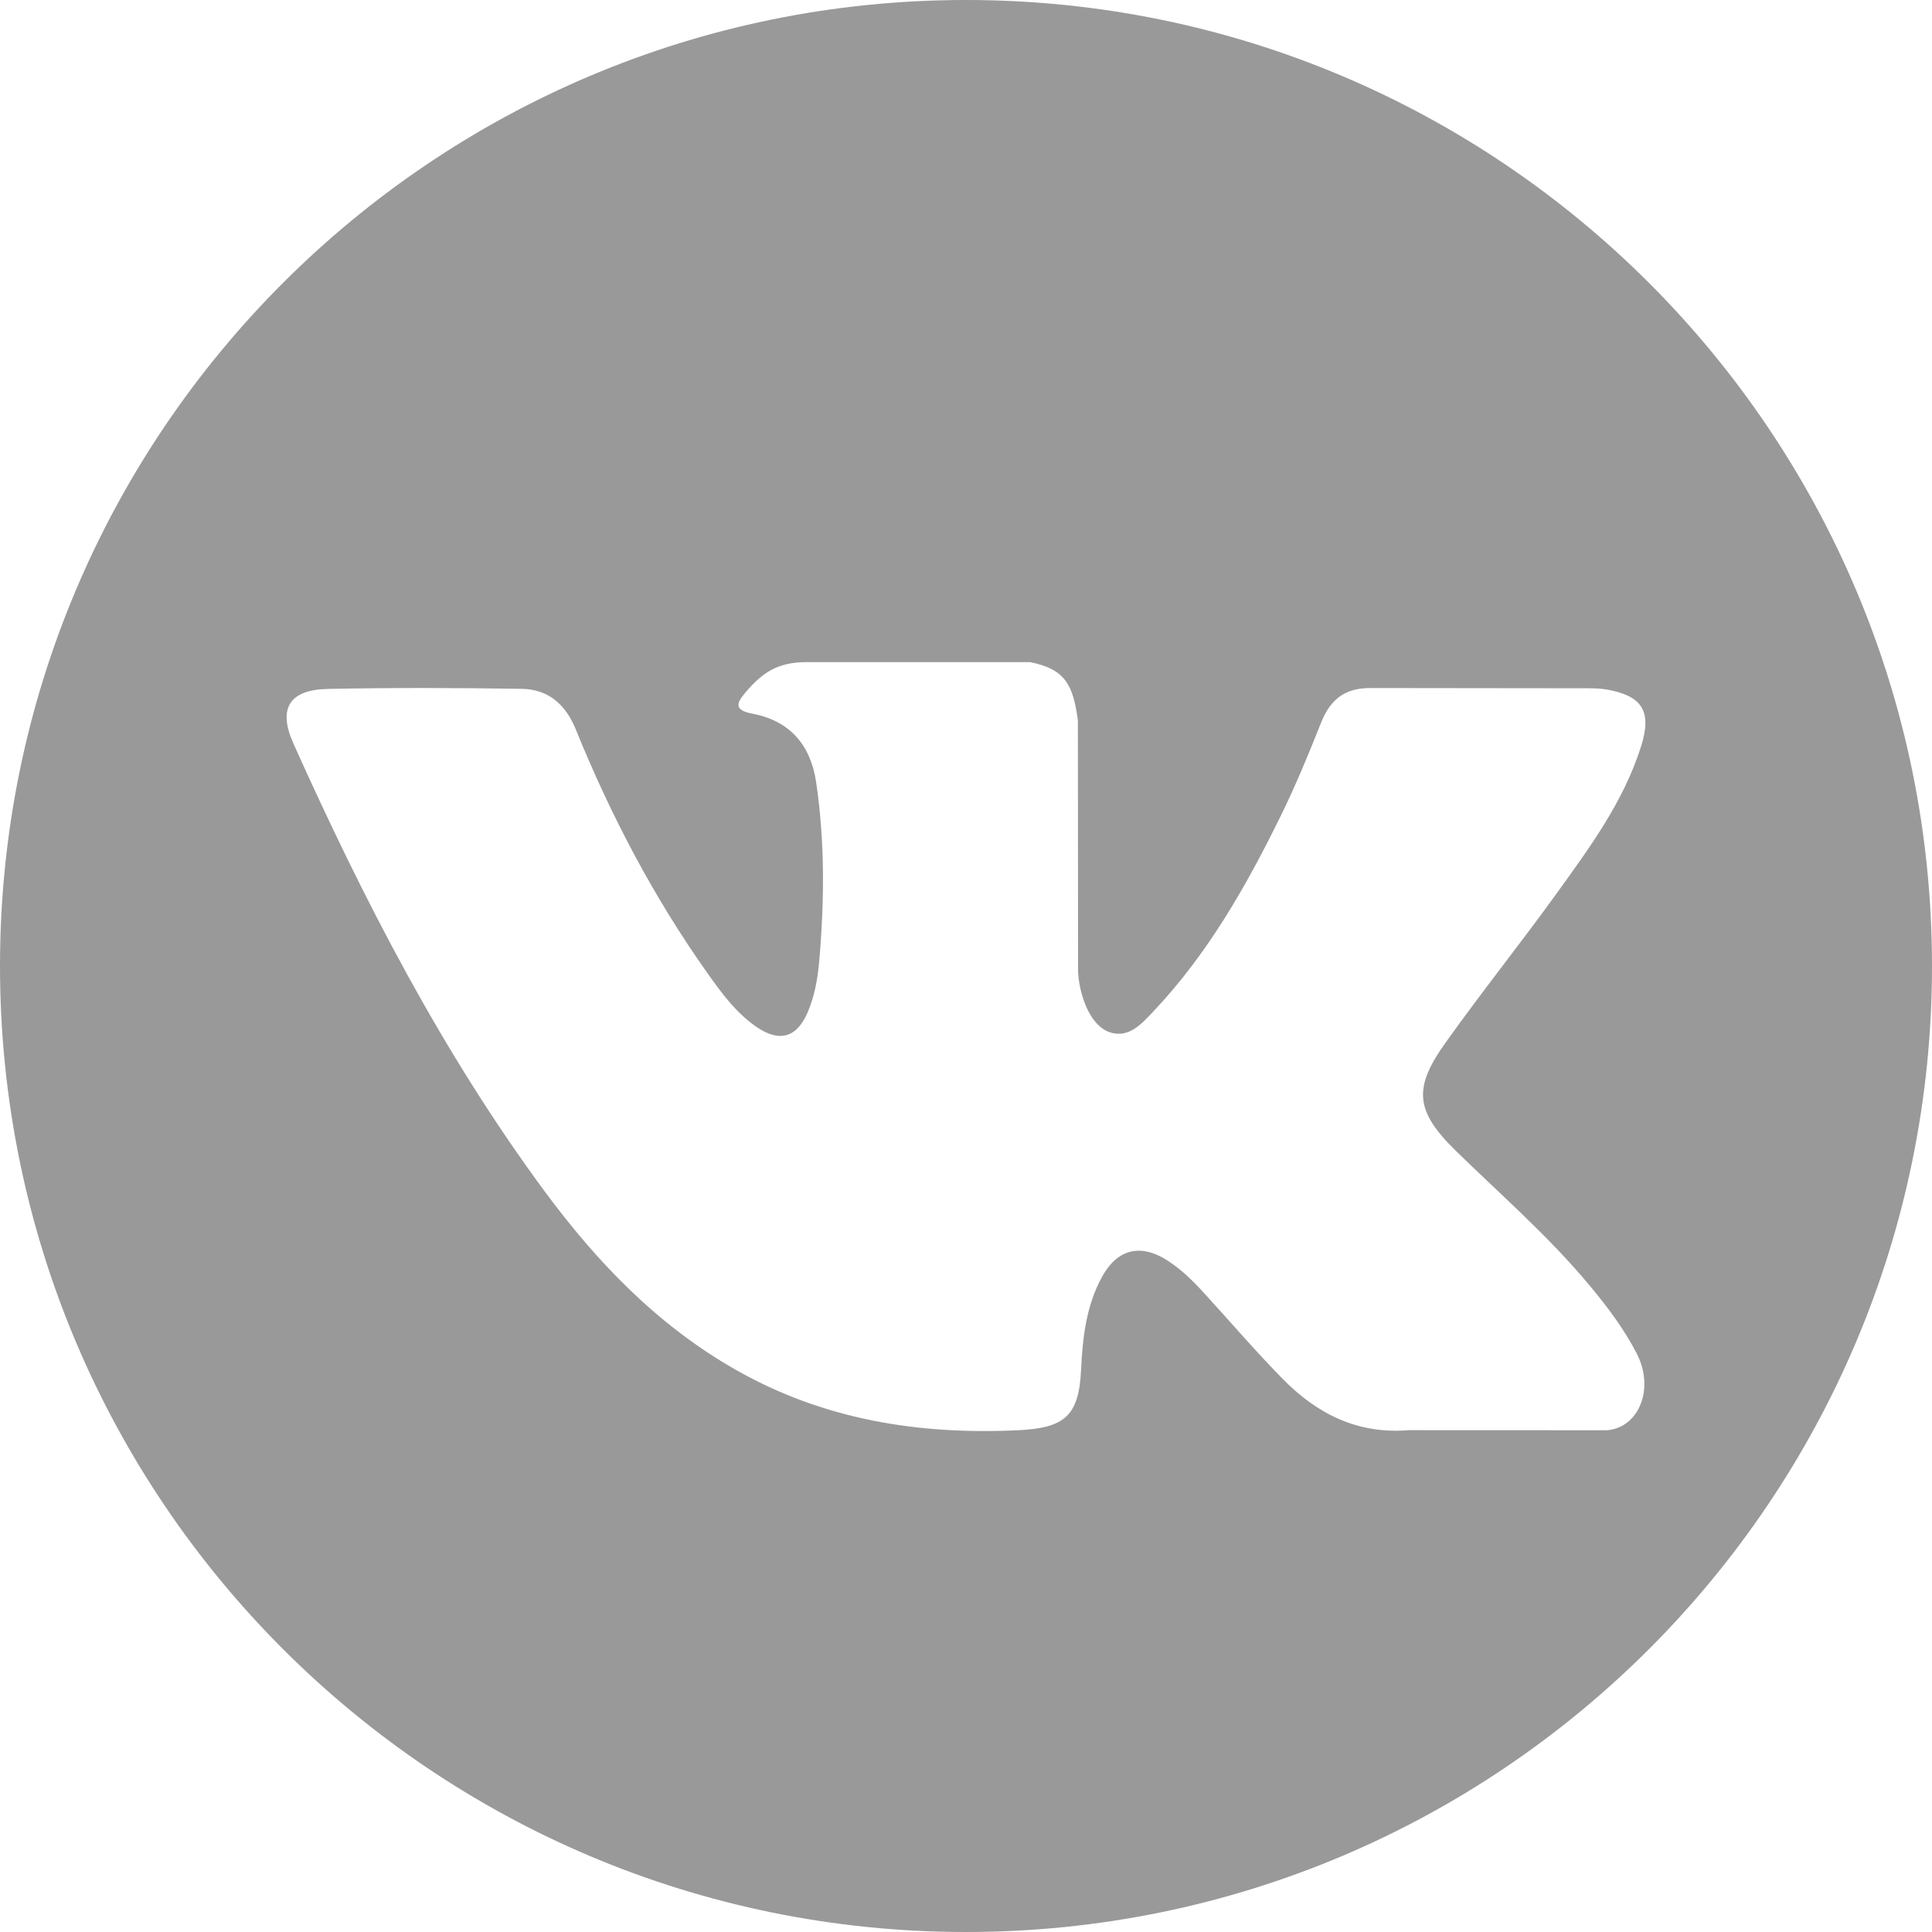
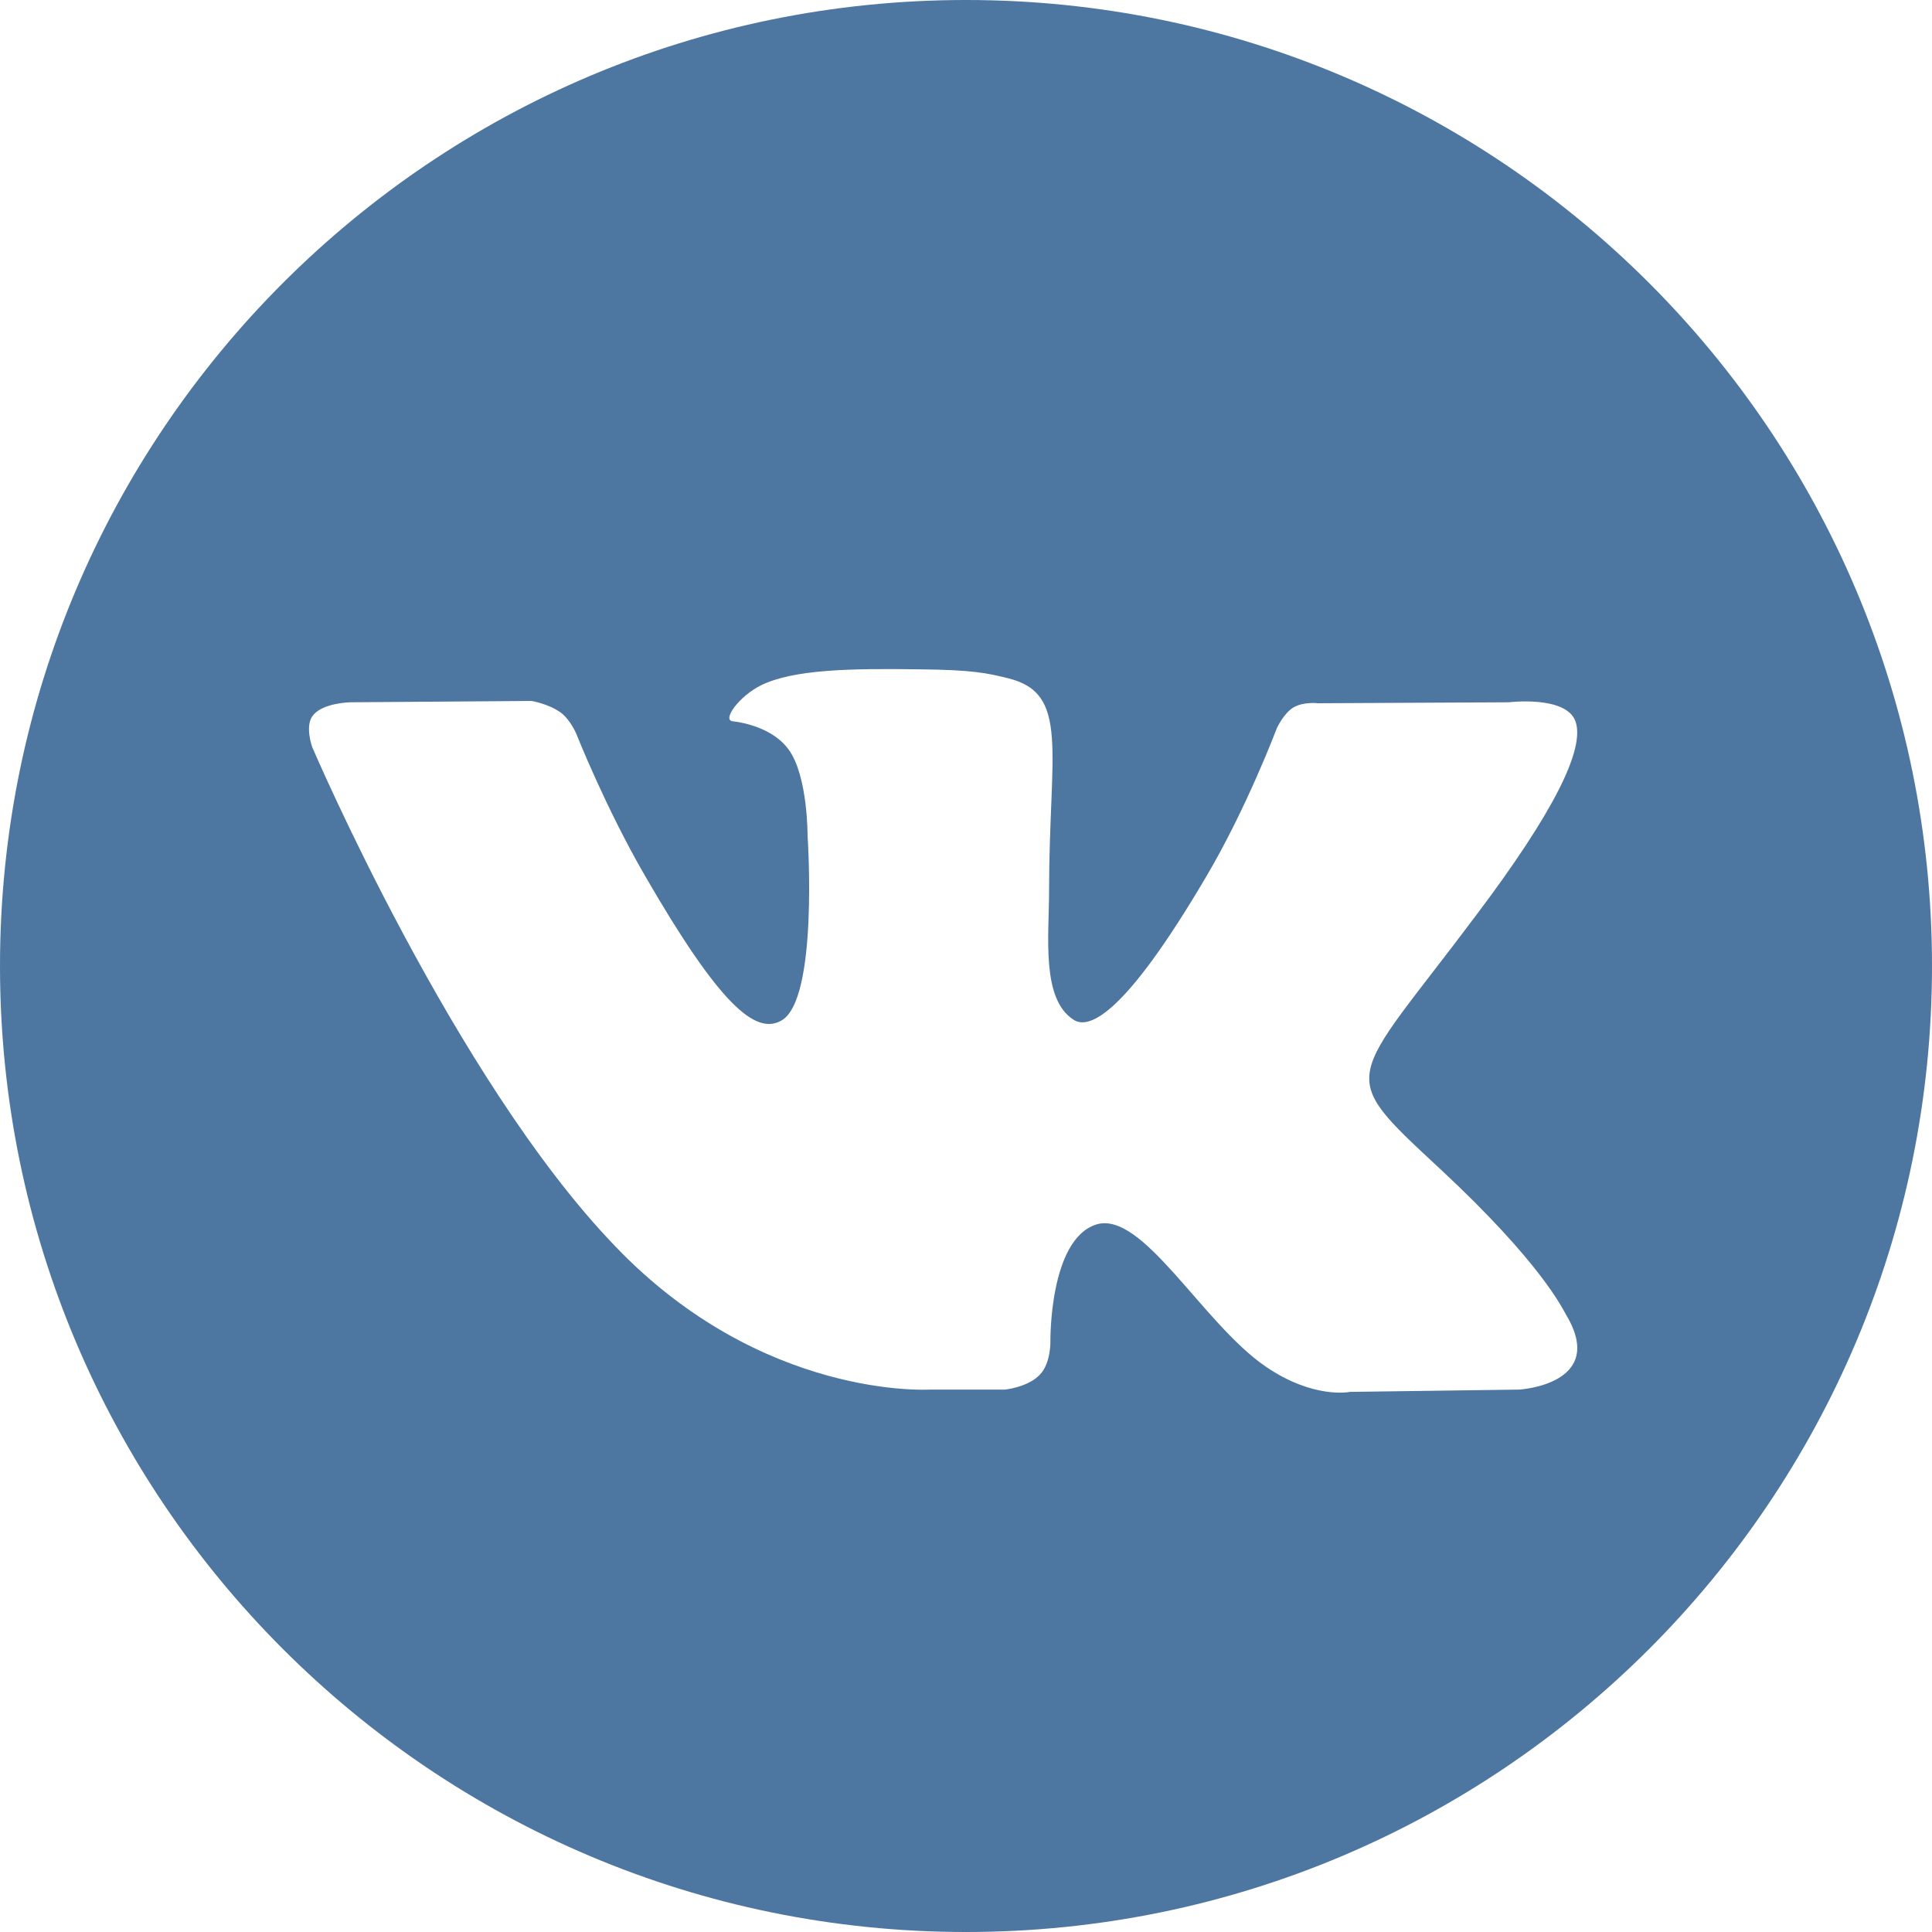
- <svg xmlns="http://www.w3.org/2000/svg" width="24" height="24" viewBox="0 0 24 24" fill="none">
-   <path d="M12 0C5.373 0 0 5.373 0 12C0 18.627 5.373 24 12 24C18.627 24 24 18.627 24 12C24 5.373 18.627 0 12 0ZM18.087 14.298C18.646 14.844 19.238 15.358 19.74 15.961C19.963 16.228 20.172 16.503 20.332 16.814C20.56 17.256 20.354 17.741 19.958 17.767L17.5 17.766C16.865 17.819 16.36 17.563 15.934 17.129C15.594 16.783 15.278 16.413 14.95 16.055C14.817 15.909 14.676 15.771 14.508 15.662C14.173 15.444 13.882 15.511 13.69 15.861C13.494 16.217 13.449 16.612 13.43 17.008C13.404 17.588 13.229 17.739 12.647 17.767C11.404 17.825 10.225 17.636 9.129 17.01C8.162 16.457 7.414 15.677 6.762 14.794C5.492 13.072 4.519 11.183 3.646 9.239C3.449 8.801 3.593 8.567 4.076 8.558C4.878 8.542 5.68 8.544 6.483 8.557C6.809 8.562 7.025 8.749 7.151 9.057C7.584 10.124 8.116 11.139 8.782 12.08C8.96 12.331 9.141 12.581 9.399 12.758C9.684 12.953 9.901 12.889 10.035 12.571C10.121 12.369 10.158 12.153 10.177 11.936C10.241 11.194 10.248 10.453 10.138 9.714C10.069 9.252 9.809 8.953 9.348 8.866C9.113 8.821 9.148 8.735 9.262 8.6C9.46 8.369 9.646 8.225 10.017 8.225L12.794 8.225C13.232 8.311 13.33 8.507 13.39 8.948L13.392 12.035C13.387 12.206 13.478 12.711 13.784 12.823C14.03 12.904 14.192 12.707 14.339 12.552C15.005 11.845 15.479 11.011 15.904 10.147C16.092 9.766 16.254 9.372 16.411 8.977C16.528 8.685 16.709 8.542 17.039 8.547L19.714 8.55C19.792 8.55 19.872 8.551 19.951 8.564C20.401 8.641 20.525 8.835 20.385 9.275C20.166 9.966 19.739 10.541 19.323 11.118C18.876 11.736 18.399 12.332 17.957 12.953C17.55 13.52 17.582 13.805 18.087 14.298Z" fill="#999999" />
+ <svg xmlns="http://www.w3.org/2000/svg" width="16pt" height="16pt" viewBox="0 0 16 16" version="1.1">
+   <g id="surface1">
+     <path style=" stroke:none;fill-rule:nonzero;fill:rgb(30.196%,46.275%,63.137%);fill-opacity:1;" d="M 16 8 C 16 12.418 12.418 16 8 16 C 3.582 16 0 12.418 0 8 C 0 3.582 3.582 0 8 0 C 12.418 0 16 3.582 16 8 Z M 16 8 " />
+     <path style=" stroke:none;fill-rule:evenodd;fill:rgb(100%,100%,100%);fill-opacity:1;" d="M 7.699 11.508 L 8.324 11.508 C 8.324 11.508 8.516 11.488 8.613 11.383 C 8.703 11.289 8.699 11.109 8.699 11.109 C 8.699 11.109 8.688 10.266 9.078 10.141 C 9.461 10.02 9.957 10.957 10.48 11.316 C 10.879 11.59 11.18 11.527 11.18 11.527 L 12.582 11.508 C 12.582 11.508 13.316 11.465 12.969 10.887 C 12.941 10.84 12.766 10.461 11.926 9.68 C 11.047 8.863 11.164 8.996 12.223 7.582 C 12.871 6.723 13.129 6.199 13.047 5.973 C 12.969 5.758 12.496 5.816 12.496 5.816 L 10.914 5.824 C 10.914 5.824 10.797 5.809 10.711 5.859 C 10.629 5.91 10.574 6.031 10.574 6.031 C 10.574 6.031 10.324 6.695 9.988 7.262 C 9.285 8.457 9.004 8.52 8.891 8.445 C 8.621 8.273 8.688 7.75 8.688 7.379 C 8.688 6.223 8.863 5.742 8.348 5.617 C 8.176 5.574 8.051 5.547 7.609 5.543 C 7.047 5.535 6.57 5.543 6.301 5.676 C 6.121 5.766 5.98 5.961 6.066 5.973 C 6.168 5.984 6.406 6.035 6.531 6.207 C 6.691 6.426 6.688 6.922 6.688 6.922 C 6.688 6.922 6.781 8.285 6.469 8.453 C 6.258 8.57 5.965 8.332 5.34 7.25 C 5.016 6.691 4.773 6.078 4.773 6.078 C 4.773 6.078 4.727 5.965 4.645 5.902 C 4.543 5.828 4.402 5.805 4.402 5.805 L 2.902 5.816 C 2.902 5.816 2.676 5.82 2.594 5.922 C 2.52 6.008 2.586 6.188 2.586 6.188 C 2.586 6.188 3.762 8.938 5.094 10.32 C 6.312 11.594 7.699 11.508 7.699 11.508 Z M 7.699 11.508 " />
+   </g>
</svg>
